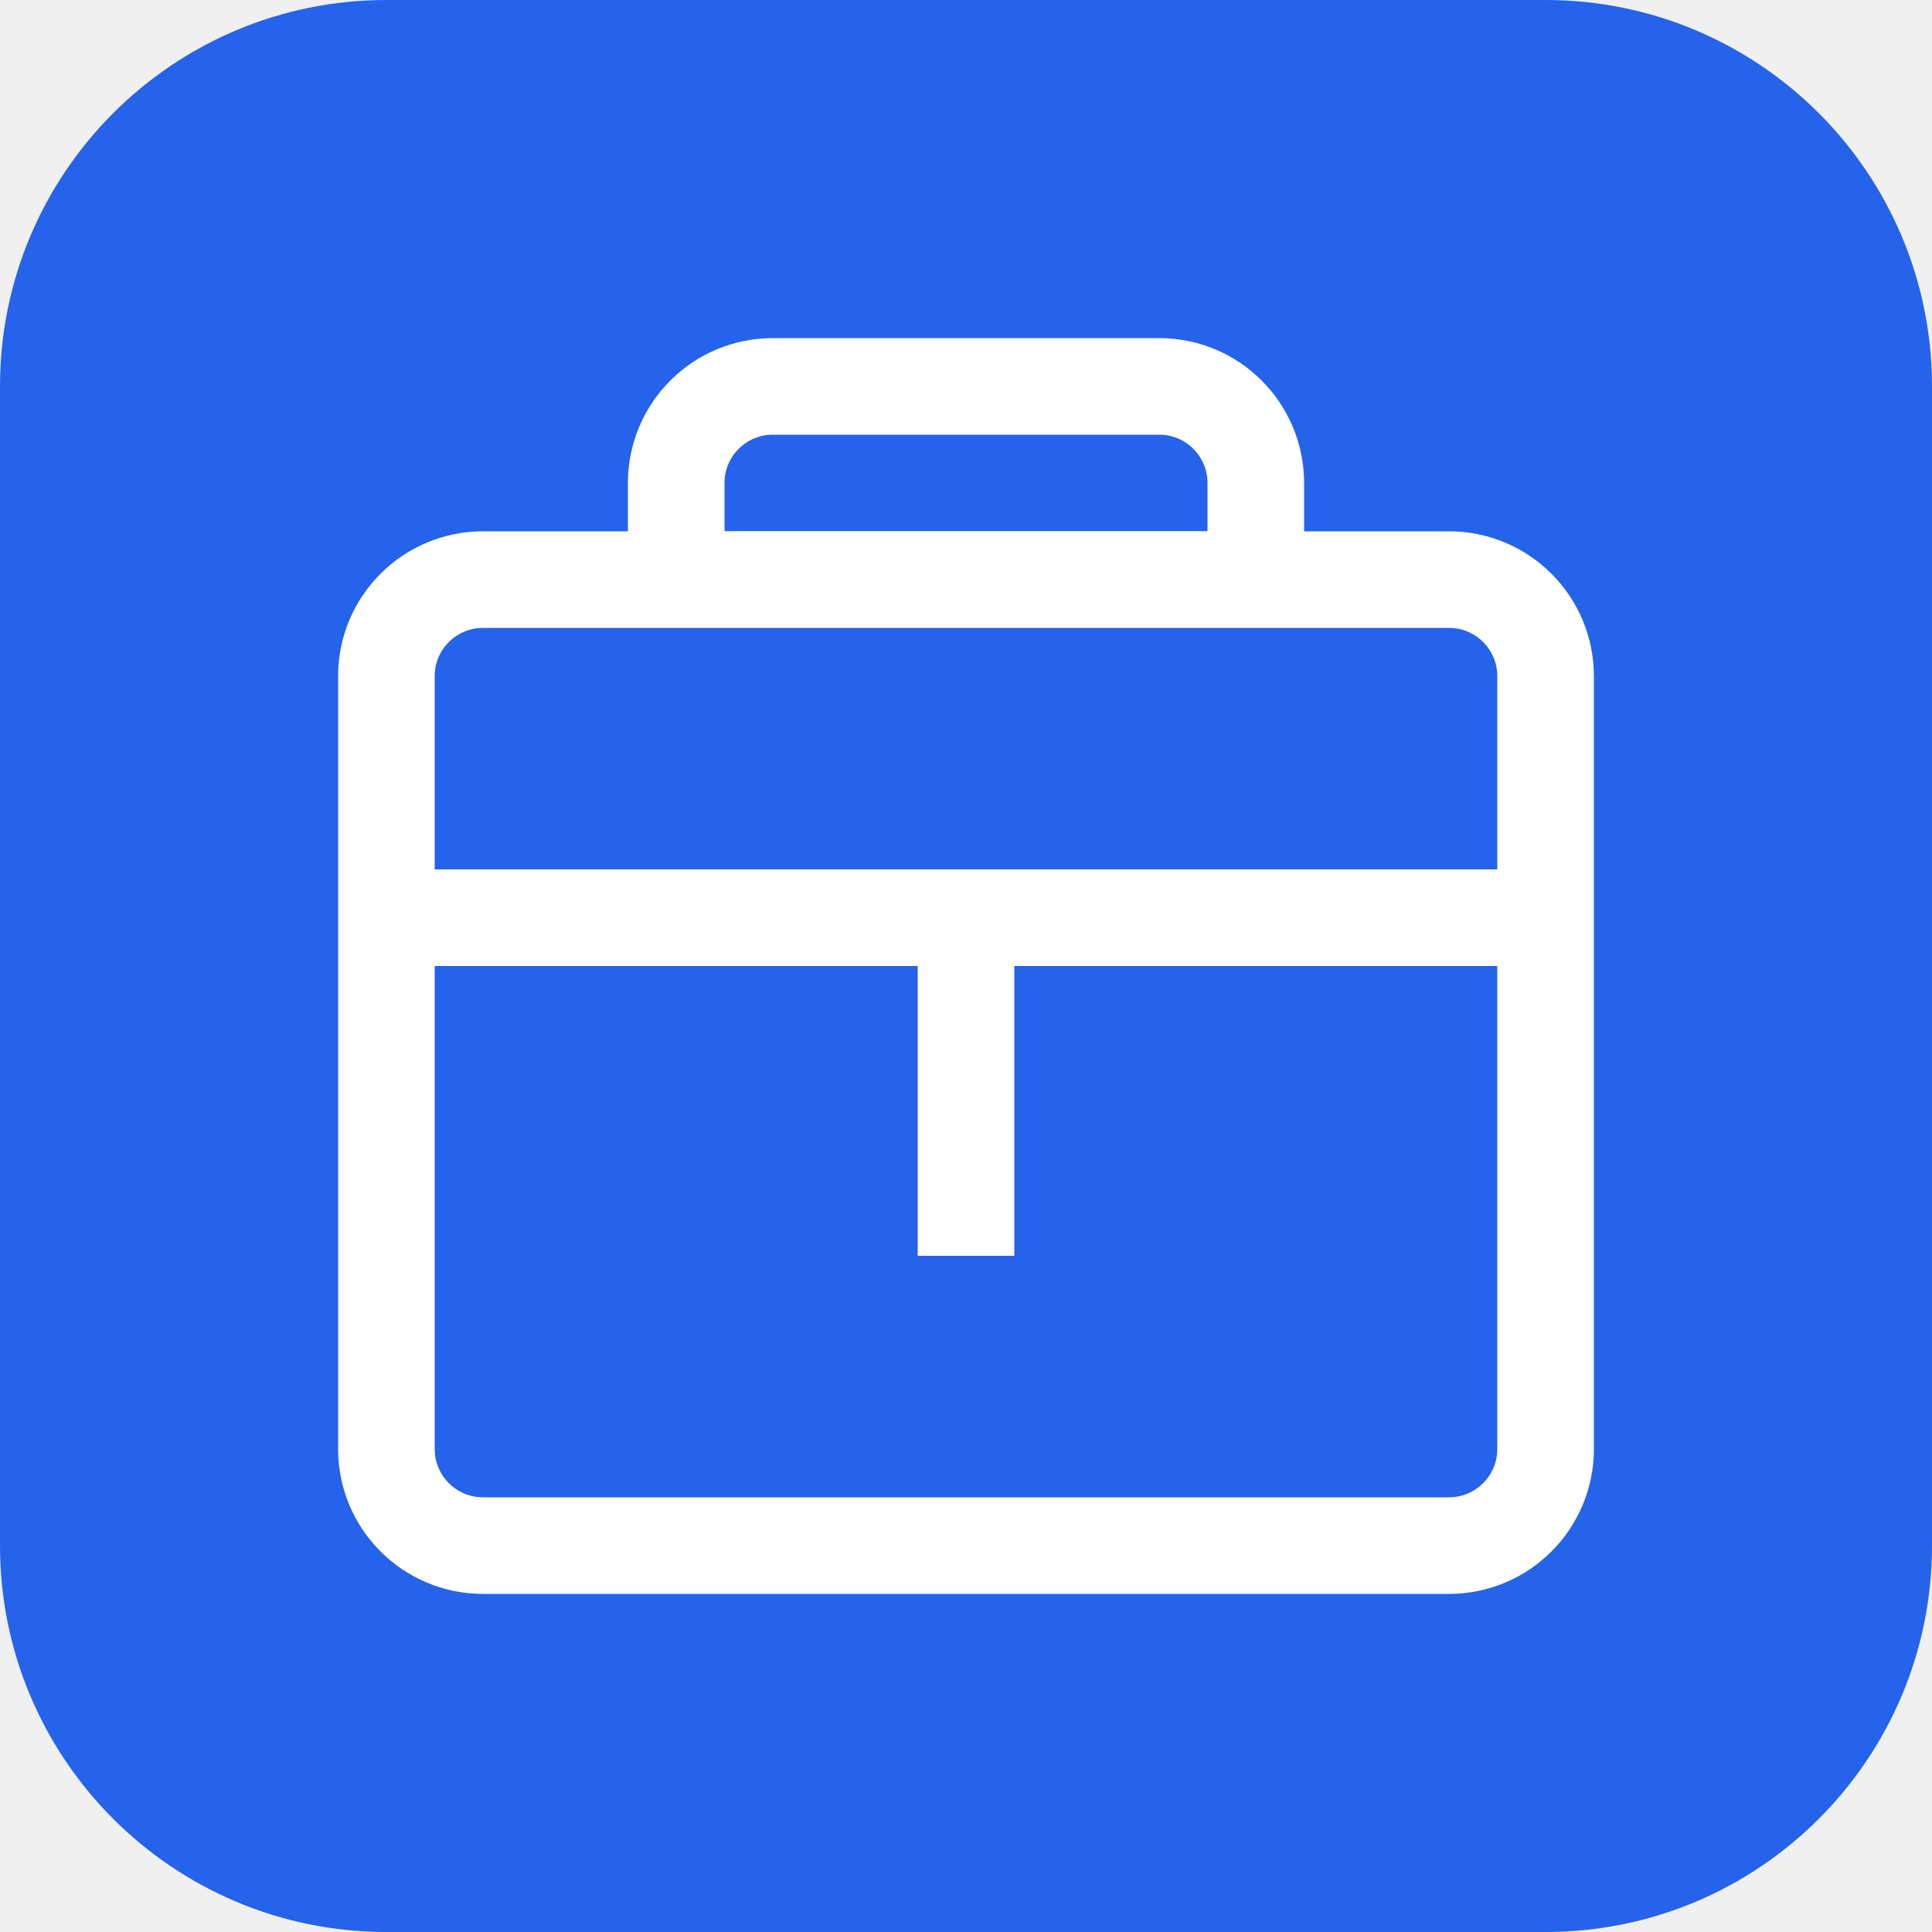
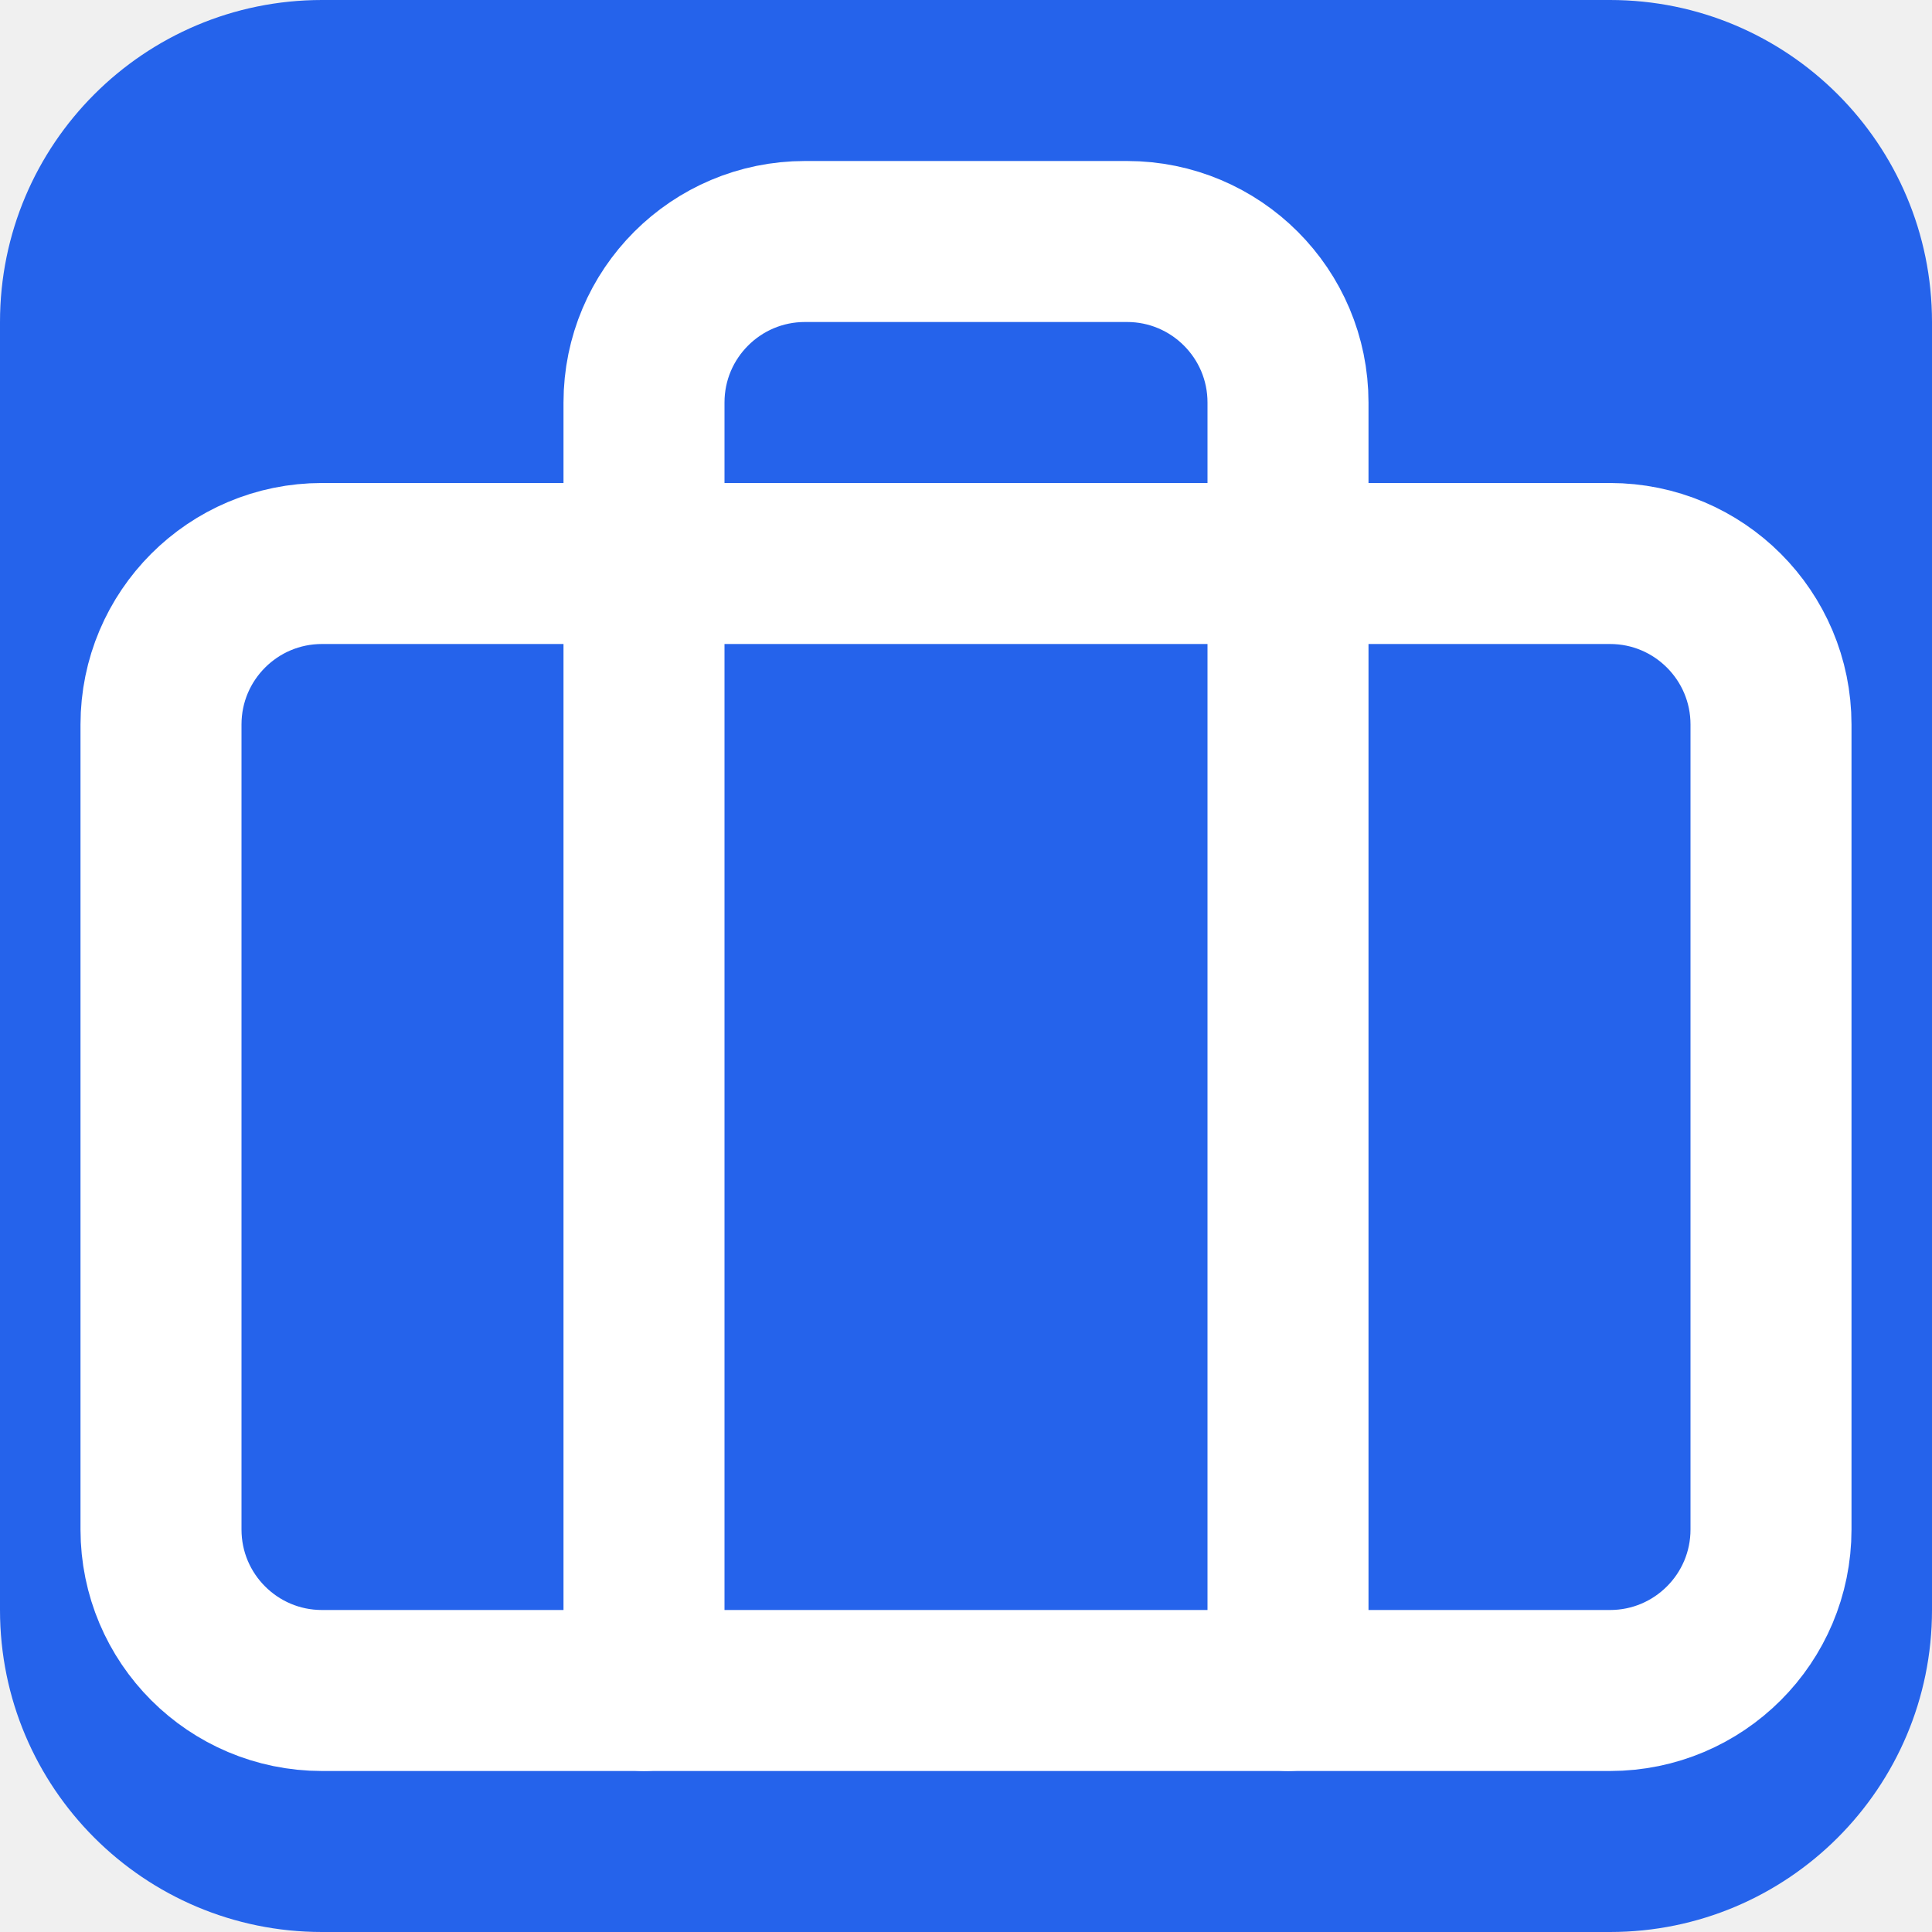
- <svg xmlns="http://www.w3.org/2000/svg" width="200" height="200" viewBox="0 0 200 200" fill="none">
-   <rect width="200" height="200" rx="40" fill="#2563EB" />
-   <path d="M70 50C70 44.477 74.477 40 80 40H120C125.523 40 130 44.477 130 50V60H70V50Z" stroke="white" stroke-width="10" />
-   <rect x="40" y="60" width="120" height="100" rx="10" fill="#2563EB" stroke="white" stroke-width="10" />
-   <path d="M40 95H160" stroke="white" stroke-width="10" />
-   <path d="M100 95V130" stroke="white" stroke-width="10" />
+ <svg xmlns="http://www.w3.org/2000/svg" width="512" height="512" viewBox="0 0 24 24" fill="none">
+   <rect width="24" height="24" rx="4" fill="#2563EB" />
+   <rect x="2" y="7" width="20" height="14" rx="2" ry="2" fill="none" stroke="white" stroke-width="2" stroke-linecap="round" stroke-linejoin="round" />
+   <path d="M16 21V5a2 2 0 0 0-2-2h-4a2 2 0 0 0-2 2v16" stroke="white" stroke-width="2" stroke-linecap="round" stroke-linejoin="round" />
</svg>
